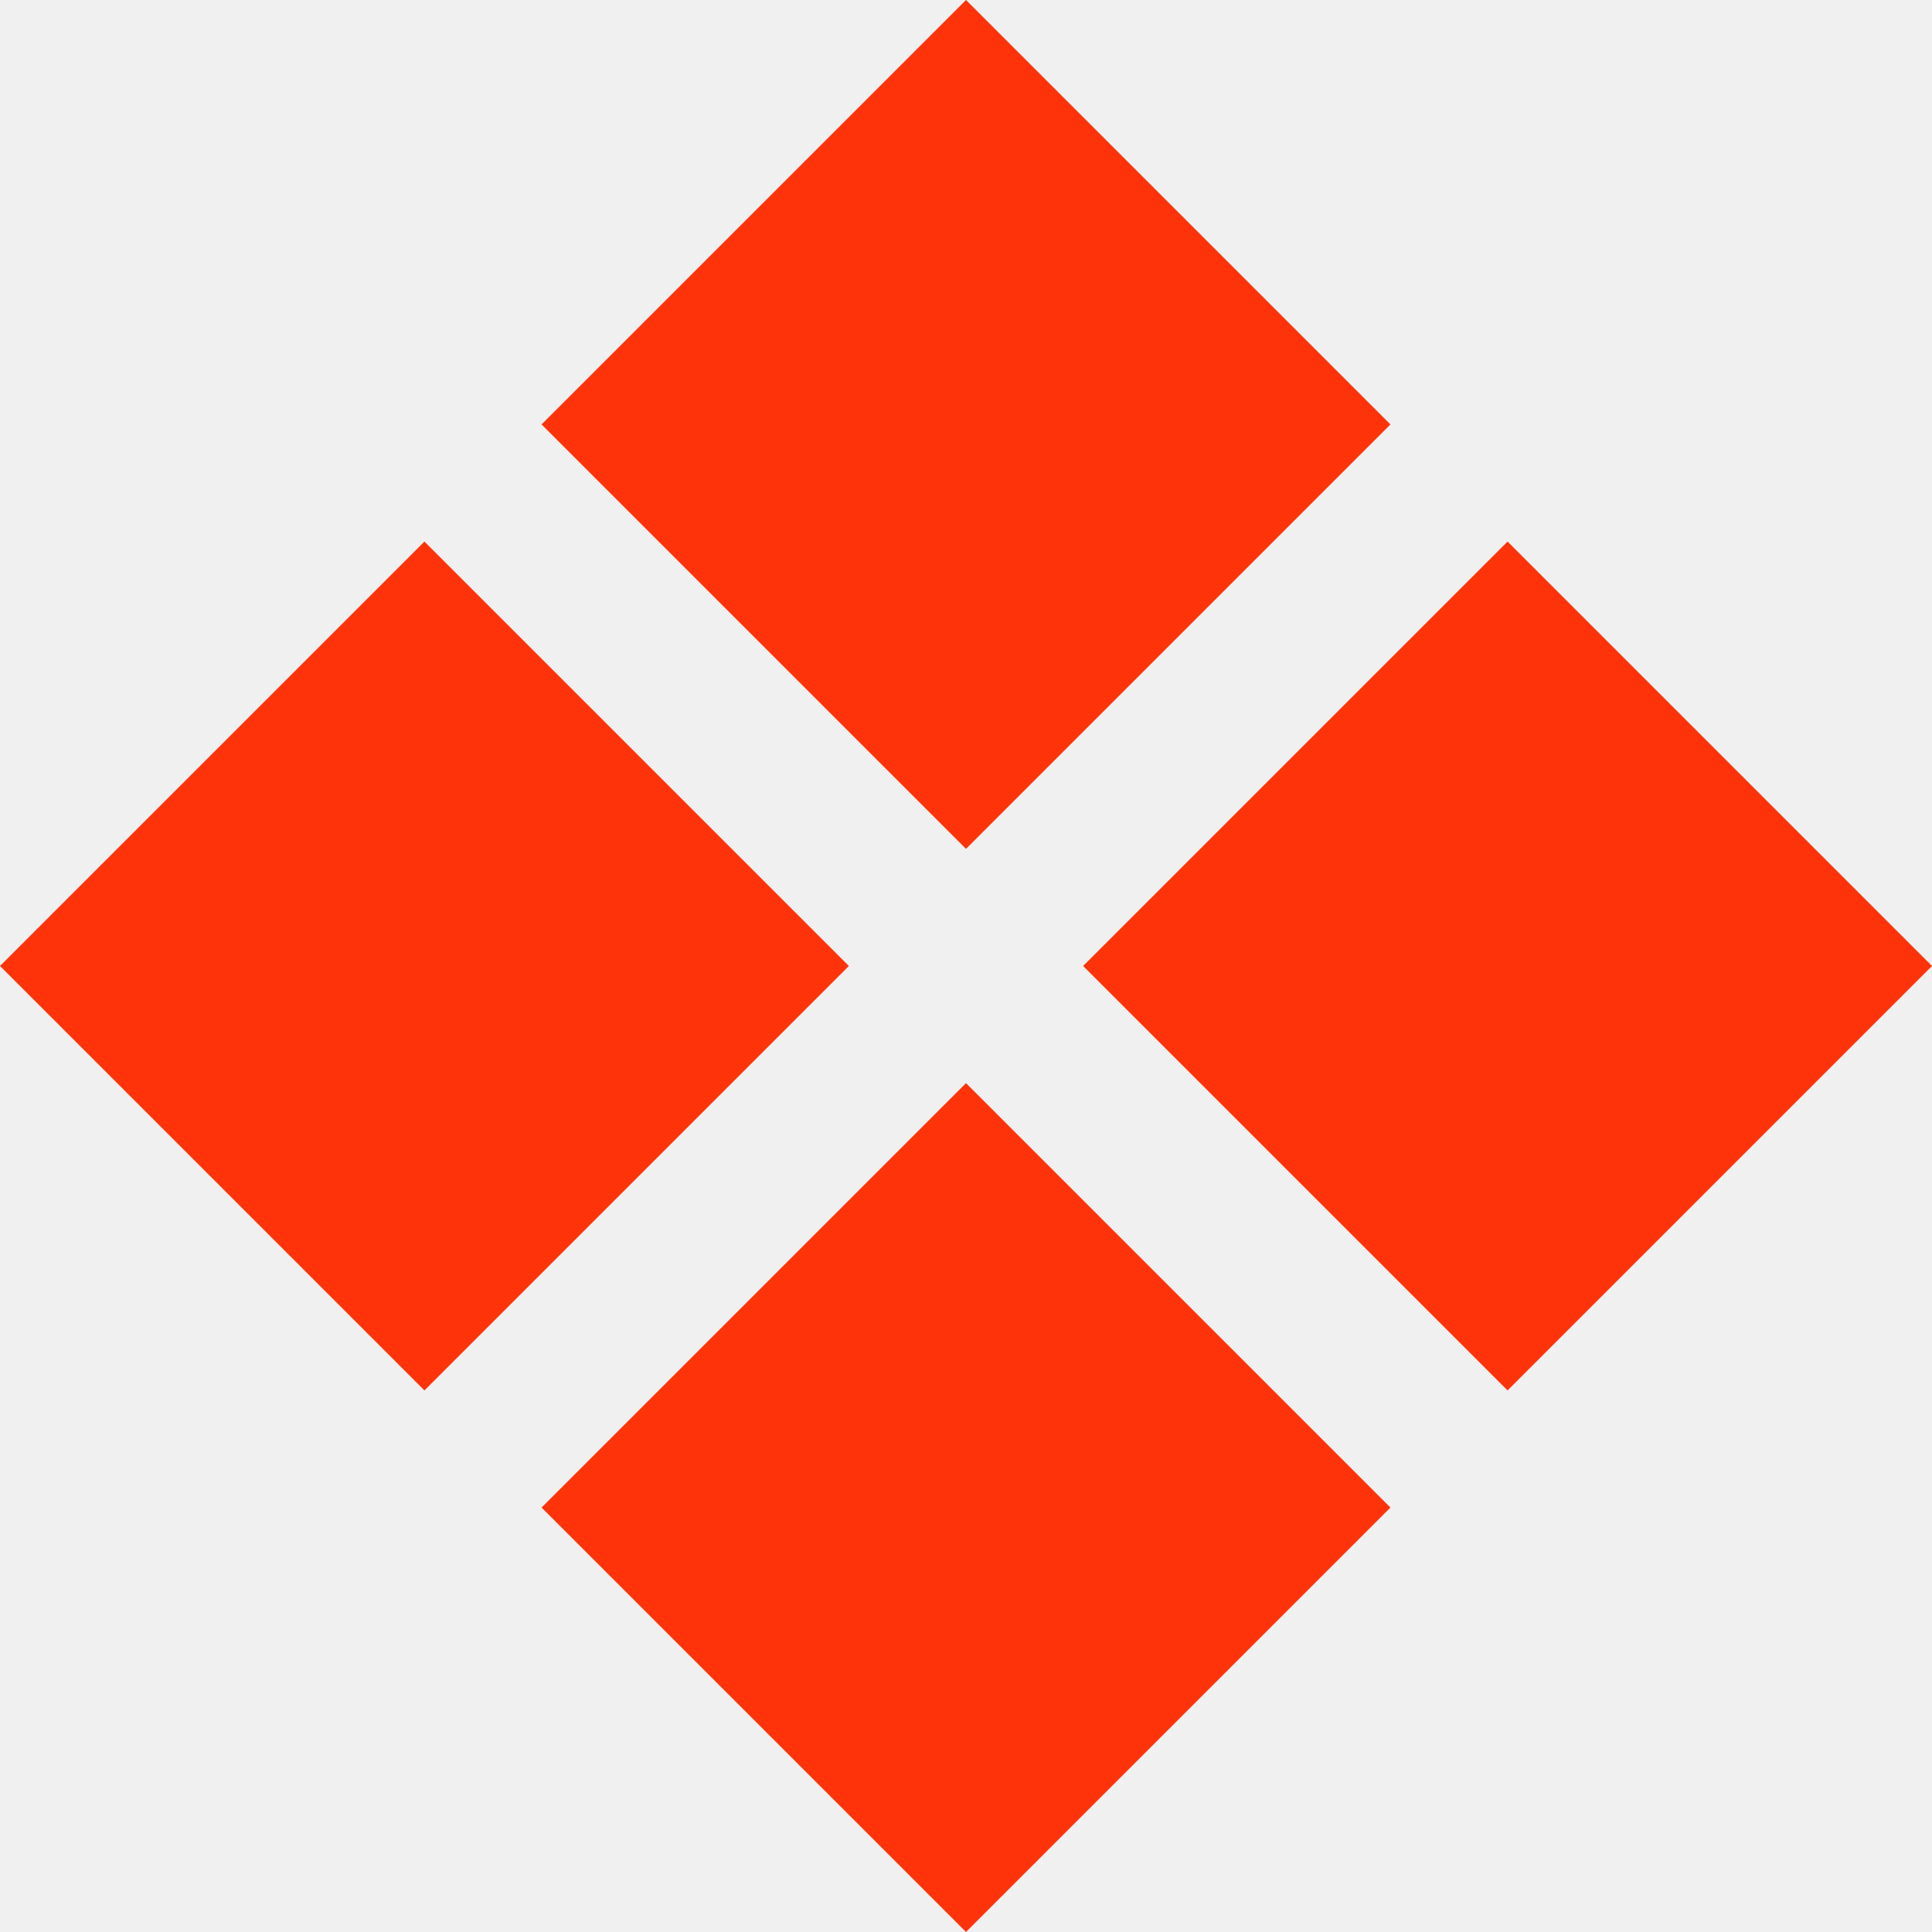
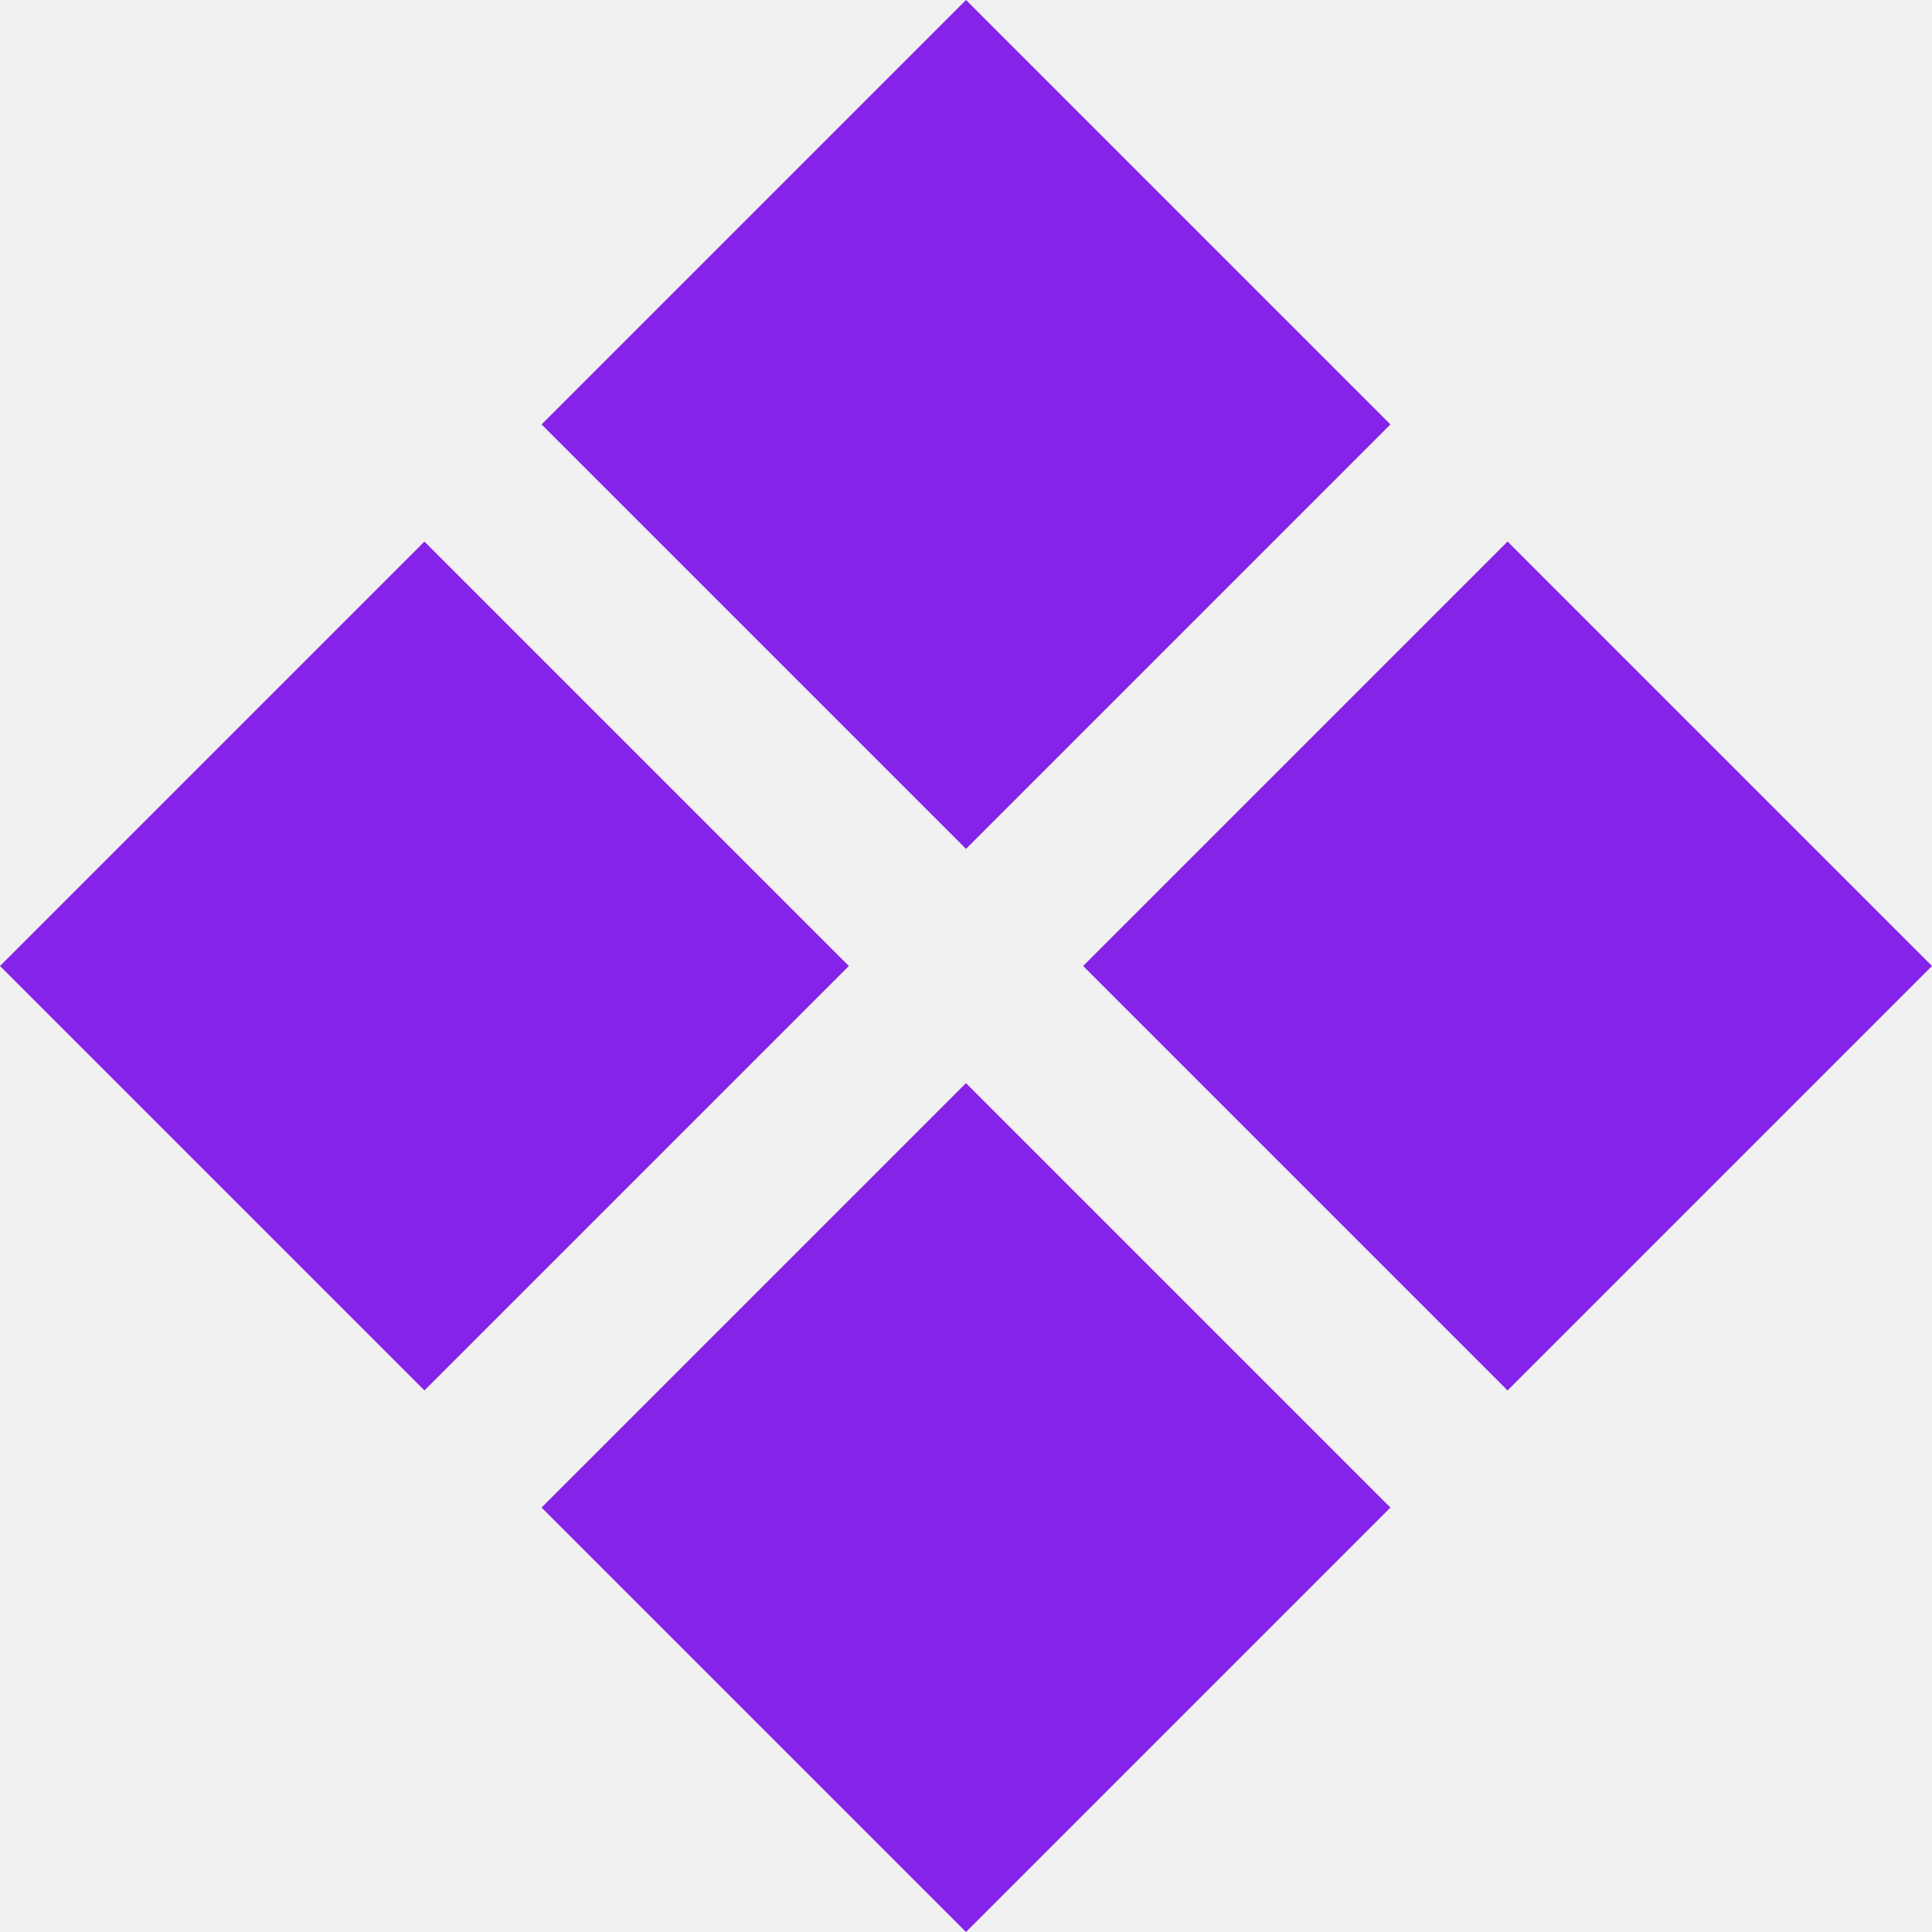
<svg xmlns="http://www.w3.org/2000/svg" width="70" height="70" viewBox="0 0 70 70" fill="none">
-   <g clip-path="url(#clip0_1_3373)">
-     <path d="M54.622 50.378L39.244 35L54.622 19.622L70 35L54.622 50.378ZM15.378 50.378L0 35L15.378 19.622L30.756 35L15.378 50.378ZM35 70L19.622 54.622L35 39.244L50.378 54.622L35 70ZM35 30.756L19.622 15.378L35 0L50.378 15.378L35 30.756Z" fill="#FE330A" />
+   <g clip-path="url(#clip0_1_11)">
+     <mask id="mask0_1_11" style="mask-type:luminance" maskUnits="userSpaceOnUse" x="0" y="0" width="70" height="70">
+       <path d="M70 0H0V70H70V0Z" fill="white" />
+     </mask>
+     <g mask="url(#mask0_1_11)">
+       <path d="M54.622 50.378L39.244 35L54.622 19.622L70 35L54.622 50.378ZM15.378 50.378L0 35L15.378 19.622L30.756 35L15.378 50.378ZM35 70L19.622 54.622L35 39.244L50.378 54.622L35 70ZM35 30.756L19.622 15.378L35 0L50.378 15.378L35 30.756Z" fill="#8523E8" />
+     </g>
  </g>
  <defs>
-     <clipPath id="clip0_1_3373">
+     <clipPath id="clip0_1_11">
      <rect width="70" height="70" fill="white" />
    </clipPath>
  </defs>
</svg>
